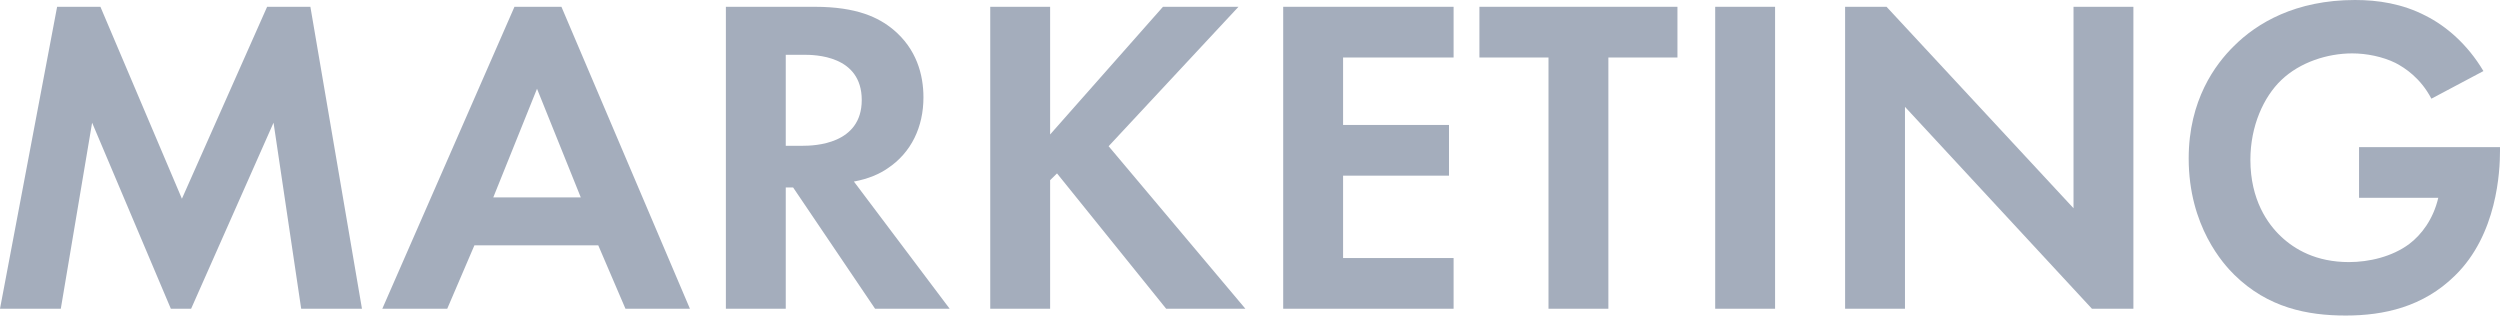
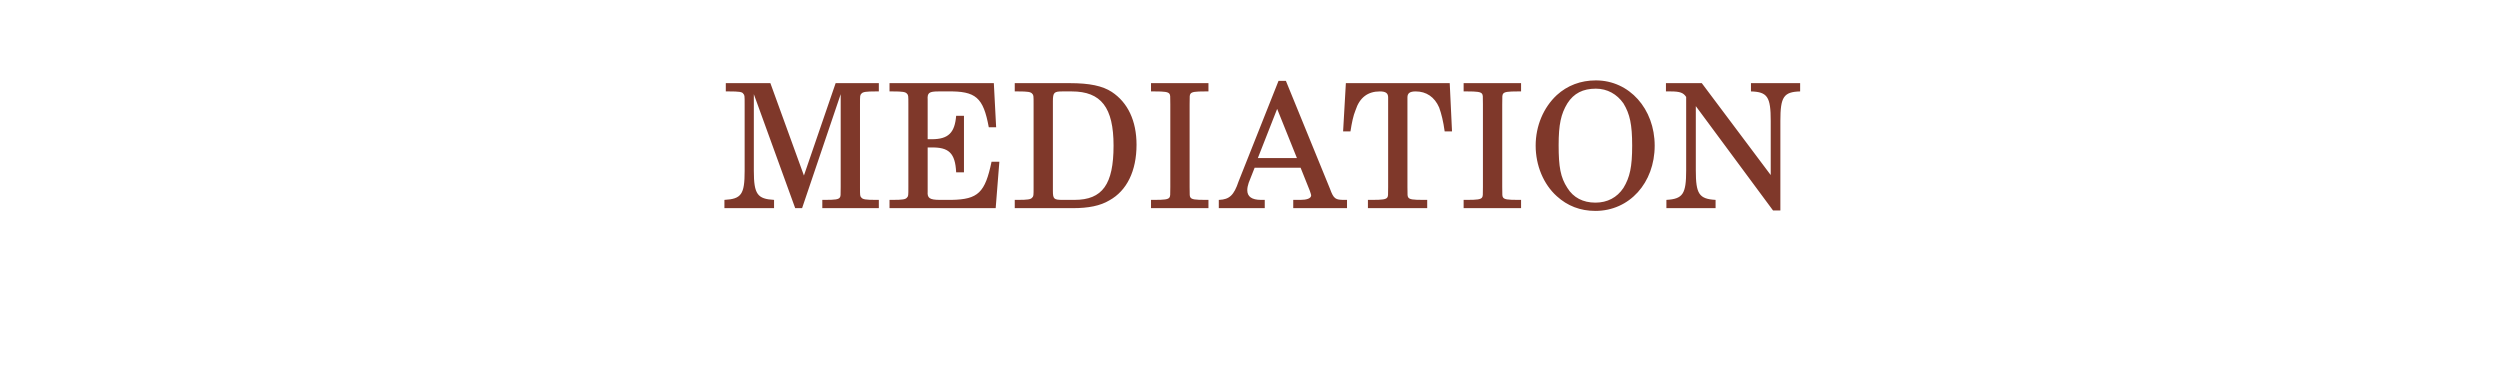
- <svg xmlns="http://www.w3.org/2000/svg" version="1.1" id="レイヤー_1" x="0px" y="0px" width="103px" height="13px" viewBox="0 0 103 13" style="enable-background:new 0 0 103 13;" xml:space="preserve">
+ <svg xmlns="http://www.w3.org/2000/svg" version="1.1" id="レイヤー_1" x="0px" y="0px" viewBox="0 0 85 13" style="enable-background:new 0 0 85 13;" xml:space="preserve">
  <style type="text/css">
- 	.st0{fill:#A4ADBC;}
+ 	.st0{fill:#7F382A;}
+ 	.st1{font-family:'Century';}
+ 	.st2{font-size:5.896px;}
</style>
-   <g>
-     <path class="st0" d="M2.353,0.28h1.784l3.358,7.908l3.51-7.908h1.783l2.125,12.44h-2.504l-1.139-7.665   l-3.396,7.665h-0.835L3.795,5.055l-1.29,7.665H0L2.353,0.28z" />
-     <path class="st0" d="M24.649,10.109h-5.104l-1.119,2.611h-2.675l5.445-12.44h1.935l5.294,12.44h-2.656   L24.649,10.109z M23.928,8.132L22.125,3.656l-1.802,4.477H23.928z" />
-     <path class="st0" d="M33.569,0.28c1.745,0,2.637,0.448,3.225,0.932c0.968,0.802,1.252,1.866,1.252,2.798   c0,1.213-0.494,2.276-1.48,2.929c-0.322,0.223-0.778,0.429-1.385,0.541l3.946,5.241h-3.073   l-3.378-4.998h-0.303v4.998h-2.467V0.28H33.569z M32.373,6.006h0.702   c0.475,0,2.429-0.056,2.429-1.884c0-1.847-1.935-1.865-2.391-1.865h-0.74V6.006z" />
-     <path class="st0" d="M43.265,5.54l4.649-5.26h3.111l-5.35,5.744l5.635,6.696h-3.264l-4.497-5.576   l-0.284,0.279v5.297h-2.467V0.28h2.467V5.54z" />
-     <path class="st0" d="M59.888,2.369h-4.553v2.779h4.364v2.089h-4.364v3.394h4.553v2.089h-7.02V0.28   h7.02V2.369z" />
-     <path class="st0" d="M66.265,2.369v10.351H63.798V2.369h-2.846V0.28h8.159v2.089H66.265z" />
-     <path class="st0" d="M73.133,0.28v12.44h-2.467V0.28H73.133z" />
-     <path class="st0" d="M76.018,12.72V0.28h1.708l7.703,8.299V0.28h2.467v12.44h-1.708l-7.703-8.318   v8.318H76.018z" />
-     <path class="st0" d="M97.195,6.061H103v0.15c0,0.839-0.113,3.451-1.859,5.148   C99.832,12.645,98.219,13,96.644,13c-1.574,0-3.206-0.317-4.591-1.679   c-0.437-0.429-1.879-1.995-1.879-4.793c0-2.407,1.1-3.88,1.859-4.626   C92.982,0.951,94.576,0,97.024,0c0.948,0,1.954,0.15,2.921,0.653   c0.816,0.41,1.708,1.156,2.372,2.275l-2.144,1.138c-0.437-0.84-1.082-1.268-1.481-1.474   c-0.531-0.261-1.195-0.392-1.783-0.392c-1.006,0-2.144,0.355-2.922,1.101   c-0.721,0.69-1.271,1.884-1.271,3.283c0,1.66,0.721,2.648,1.252,3.151   c0.569,0.542,1.46,1.063,2.808,1.063c0.835,0,1.783-0.223,2.485-0.746   c0.494-0.373,0.987-1.007,1.196-1.902h-3.264V6.061z" />
-   </g>
+   <text transform="matrix(1 0 0 1 24.5054 7.0771)" class="st0 st1 st2">MEDIATION</text>
</svg>
